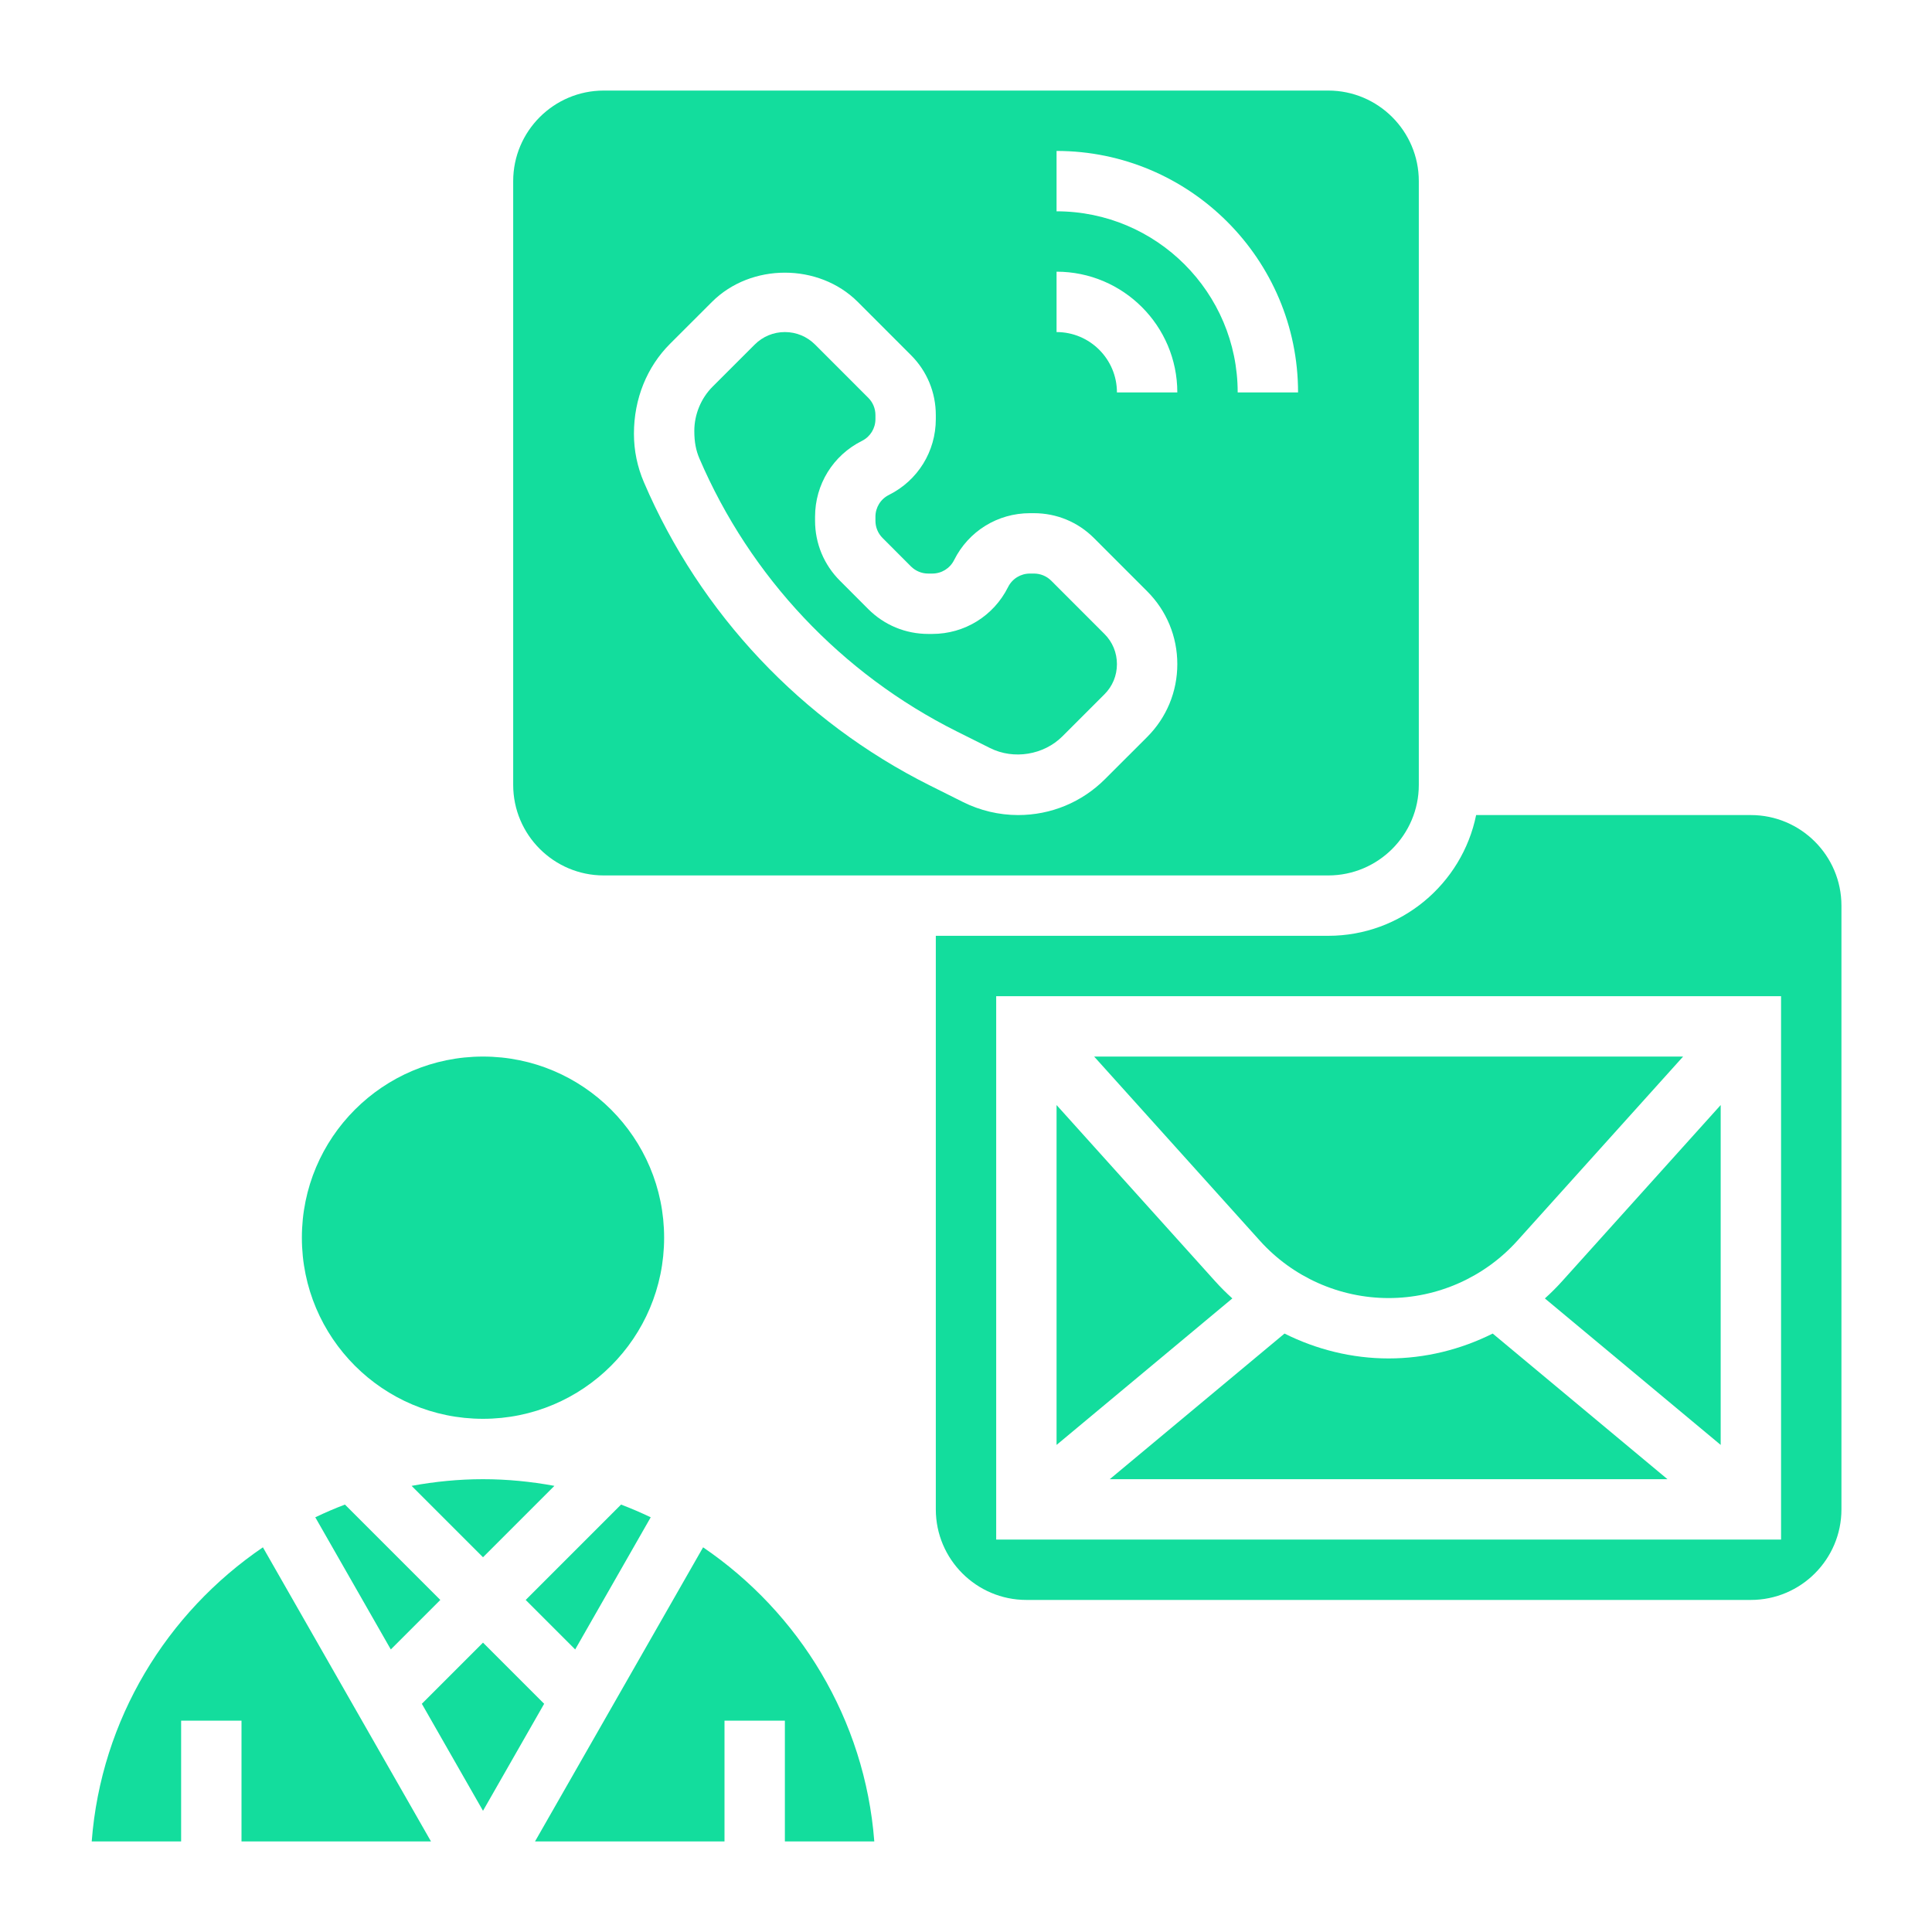
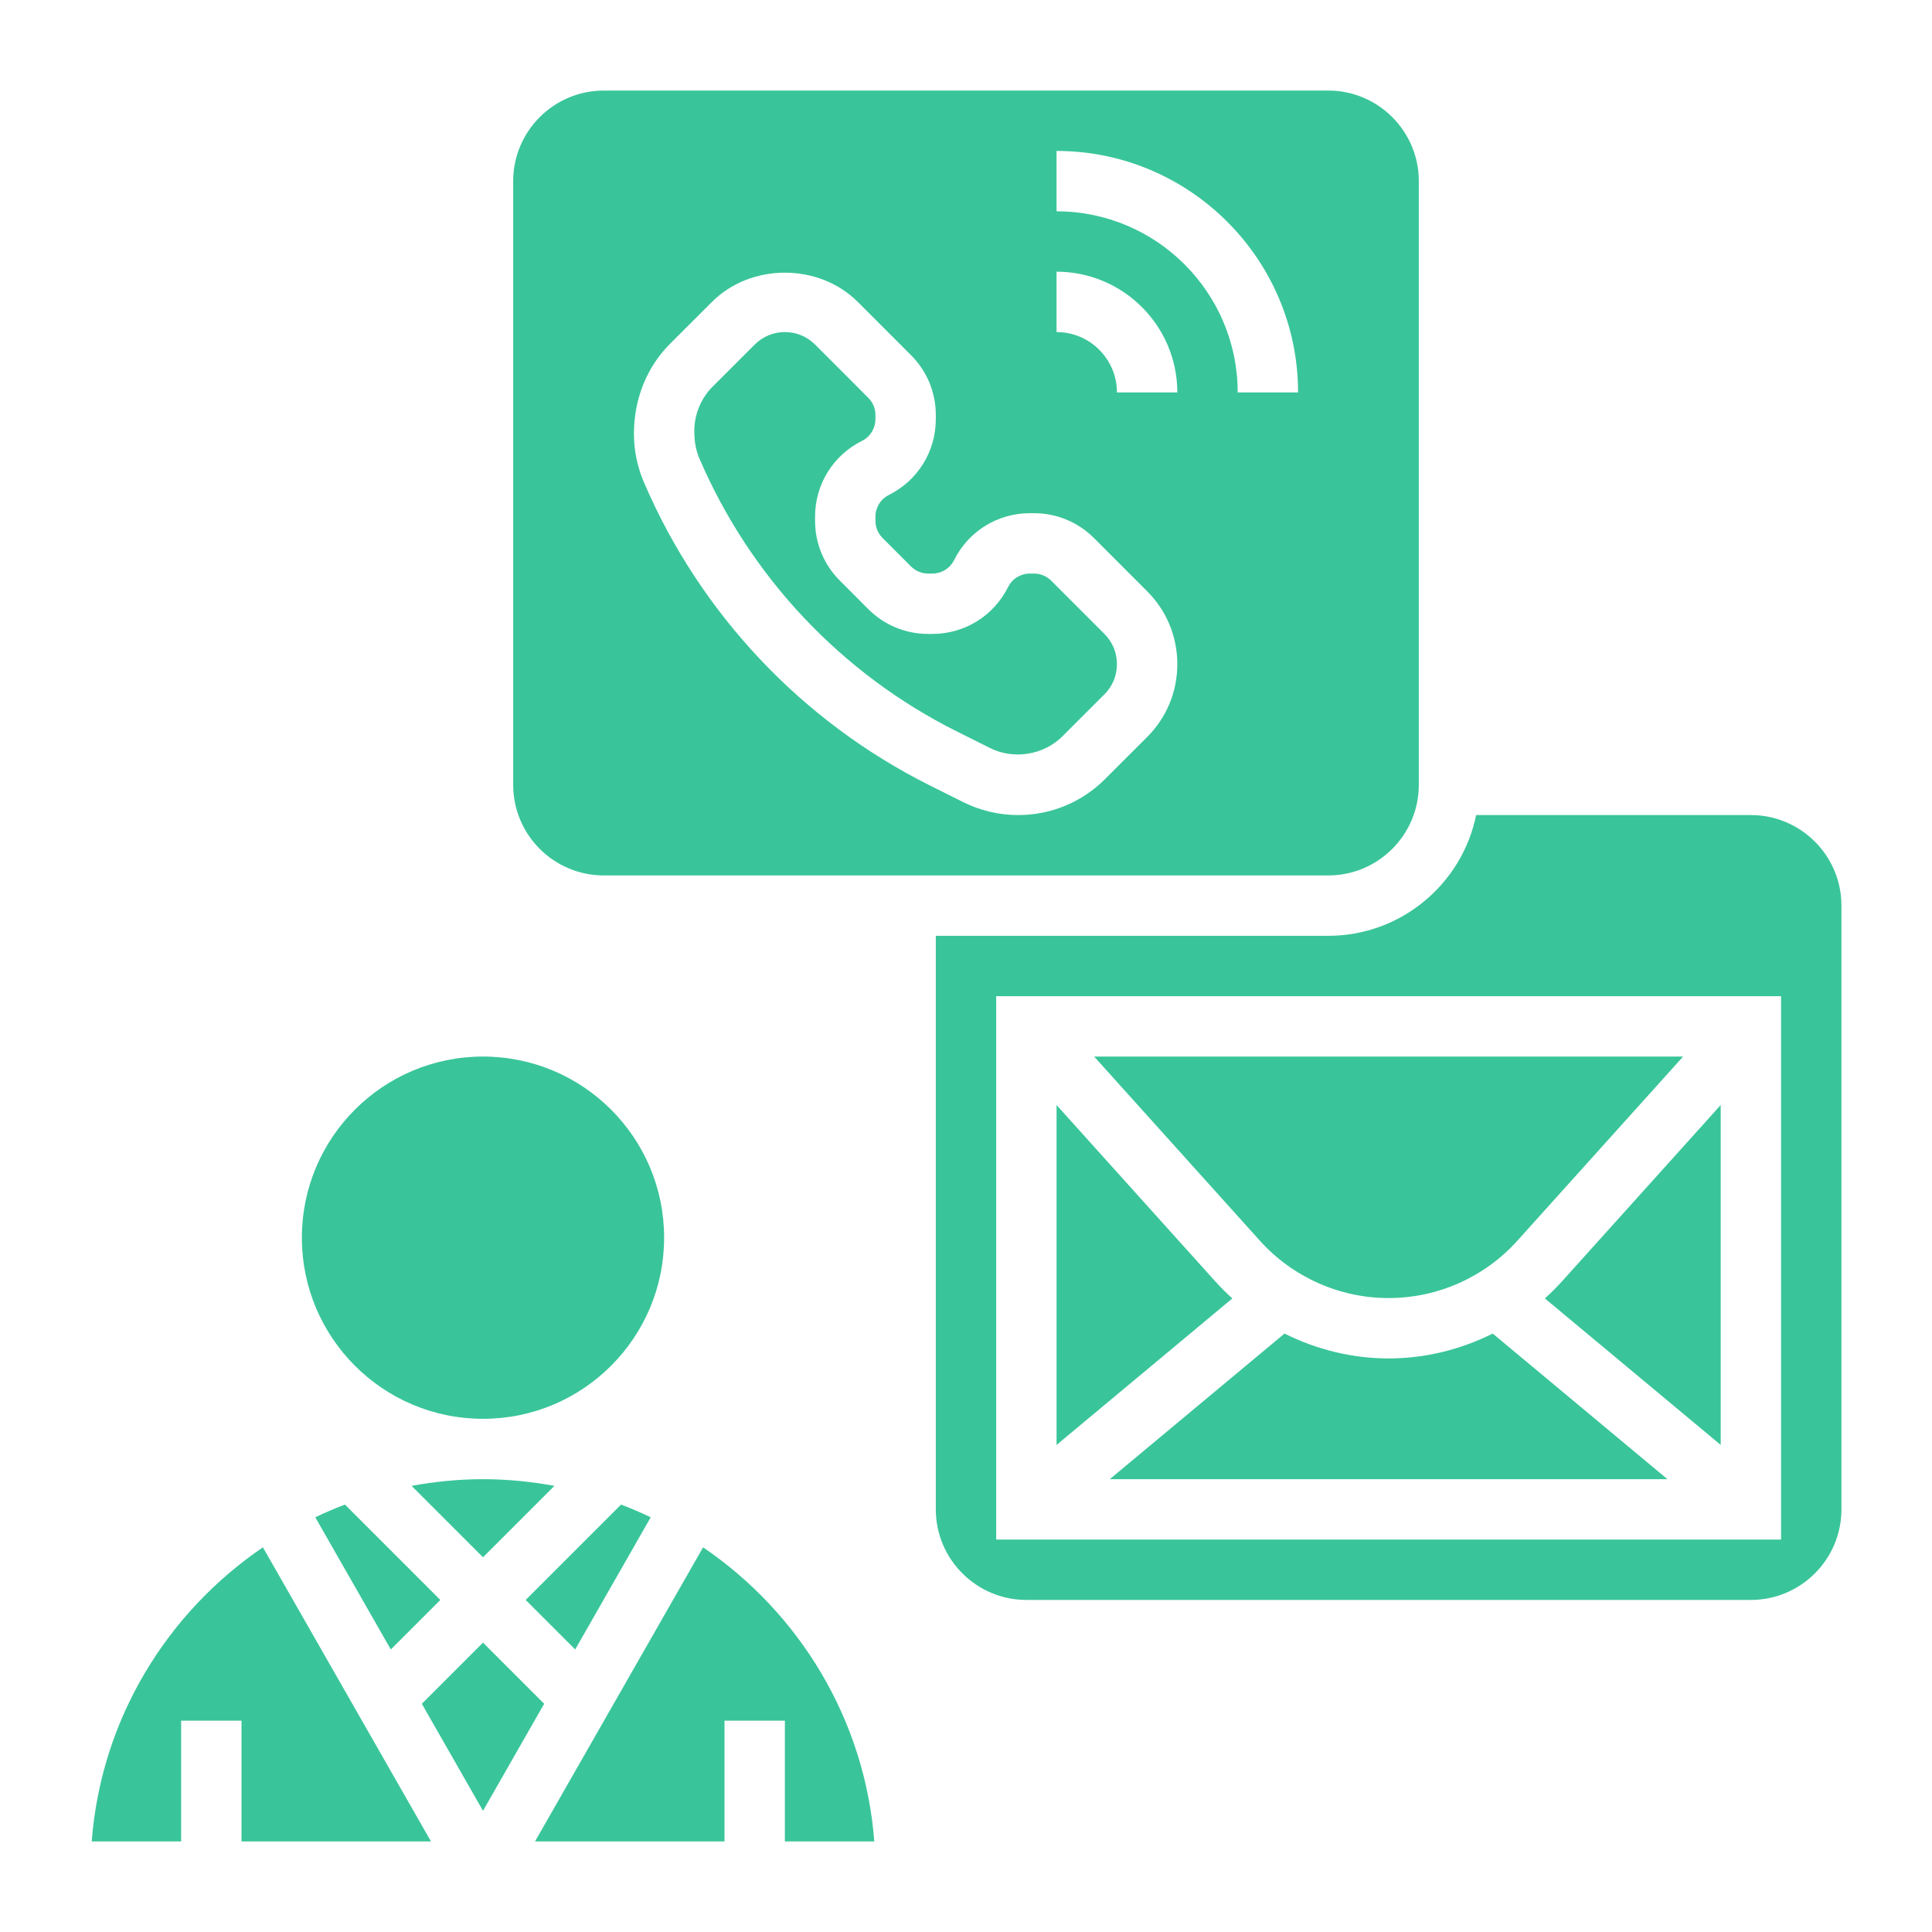
<svg xmlns="http://www.w3.org/2000/svg" version="1.1" x="0px" y="0px" viewBox="0 0 64 64" style="enable-background:new 0 0 64 64;" xml:space="preserve">
  <g>
-     <path fill="#13dd9d" d="M46,45c-1.21,0-2.387-0.294-3.449-0.824L36.762,49h18.475l-5.789-4.824C48.387,44.706,47.21,45,46,45z">
+     <path fill="#39c599" d="M46,45c-1.21,0-2.387-0.294-3.449-0.824L36.762,49h18.475l-5.789-4.824C48.387,44.706,47.21,45,46,45z">
		</path>
-     <path fill="#13dd9d" d="M20,29h24c1.654,0,3-1.346,3-3V6c0-1.654-1.346-3-3-3H20c-1.654,0-3,1.346-3,3v20C17,27.654,18.346,29,20,29z M35,5   c4.411,0,8,3.589,8,8h-2c0-3.309-2.691-6-6-6V5z M35,9c2.206,0,4,1.794,4,4h-2c0-1.103-0.897-2-2-2V9z M22.193,11.392L23.586,10   c1.291-1.29,3.537-1.29,4.828,0l1.763,1.764C30.707,12.293,31,12.999,31,13.75v0.132c0,1.071-0.595,2.034-1.553,2.513   C29.171,16.532,29,16.81,29,17.118v0.132c0,0.216,0.084,0.419,0.237,0.572l0.939,0.941C30.33,18.916,30.533,19,30.749,19h0.133   c0.309,0,0.586-0.171,0.724-0.447C32.085,17.595,33.048,17,34.118,17h0.133c0.75,0,1.455,0.292,1.986,0.822L38,19.586   c0.645,0.644,1,1.501,1,2.414s-0.355,1.77-1,2.415l-1.393,1.392C35.839,26.576,34.814,27,33.726,27   c-0.629,0-1.259-0.149-1.822-0.43L30.8,26.018c-4.239-2.12-7.603-5.687-9.47-10.044C21.111,15.463,21,14.923,21,14.369   C21,13.202,21.435,12.151,22.193,11.392z">
+     <path fill="#39c599" d="M20,29h24c1.654,0,3-1.346,3-3V6c0-1.654-1.346-3-3-3H20c-1.654,0-3,1.346-3,3v20C17,27.654,18.346,29,20,29z M35,5   c4.411,0,8,3.589,8,8h-2c0-3.309-2.691-6-6-6V5z M35,9c2.206,0,4,1.794,4,4h-2c0-1.103-0.897-2-2-2V9z M22.193,11.392L23.586,10   c1.291-1.29,3.537-1.29,4.828,0l1.763,1.764C30.707,12.293,31,12.999,31,13.75v0.132c0,1.071-0.595,2.034-1.553,2.513   C29.171,16.532,29,16.81,29,17.118v0.132c0,0.216,0.084,0.419,0.237,0.572l0.939,0.941C30.33,18.916,30.533,19,30.749,19h0.133   c0.309,0,0.586-0.171,0.724-0.447C32.085,17.595,33.048,17,34.118,17h0.133c0.75,0,1.455,0.292,1.986,0.822L38,19.586   c0.645,0.644,1,1.501,1,2.414s-0.355,1.77-1,2.415l-1.393,1.392C35.839,26.576,34.814,27,33.726,27   c-0.629,0-1.259-0.149-1.822-0.43L30.8,26.018c-4.239-2.12-7.603-5.687-9.47-10.044C21.111,15.463,21,14.923,21,14.369   C21,13.202,21.435,12.151,22.193,11.392z">
		</path>
-     <path fill="#13dd9d" d="M51.176,43.012L57,47.865V36.606l-5.25,5.833C51.568,42.641,51.377,42.832,51.176,43.012z">
+     <path fill="#39c599" d="M51.176,43.012L57,47.865V36.606l-5.25,5.833C51.568,42.641,51.377,42.832,51.176,43.012z">
		</path>
-     <path fill="#13dd9d" d="M31.694,24.229l1.104,0.552c0.784,0.392,1.777,0.229,2.396-0.389L36.586,23C36.854,22.733,37,22.378,37,22   s-0.146-0.733-0.414-1l-1.763-1.764C34.67,19.084,34.467,19,34.251,19h-0.133c-0.309,0-0.586,0.171-0.724,0.447   C32.915,20.405,31.952,21,30.882,21h-0.133c-0.75,0-1.455-0.292-1.986-0.822l-0.939-0.941C27.293,18.707,27,18.001,27,17.25v-0.132   c0-1.071,0.595-2.034,1.553-2.513C28.829,14.468,29,14.19,29,13.882V13.75c0-0.216-0.084-0.419-0.237-0.572L27,11.414   C26.732,11.147,26.378,11,26,11s-0.732,0.147-1,0.415l-1.393,1.392C23.222,13.192,23,13.728,23,14.274   c0,0.377,0.057,0.652,0.168,0.912C24.85,19.109,27.877,22.32,31.694,24.229z">
+     <path fill="#39c599" d="M31.694,24.229l1.104,0.552c0.784,0.392,1.777,0.229,2.396-0.389L36.586,23C36.854,22.733,37,22.378,37,22   s-0.146-0.733-0.414-1l-1.763-1.764C34.67,19.084,34.467,19,34.251,19h-0.133c-0.309,0-0.586,0.171-0.724,0.447   C32.915,20.405,31.952,21,30.882,21h-0.133c-0.75,0-1.455-0.292-1.986-0.822l-0.939-0.941C27.293,18.707,27,18.001,27,17.25v-0.132   c0-1.071,0.595-2.034,1.553-2.513C28.829,14.468,29,14.19,29,13.882V13.75c0-0.216-0.084-0.419-0.237-0.572L27,11.414   C26.732,11.147,26.378,11,26,11s-0.732,0.147-1,0.415l-1.393,1.392C23.222,13.192,23,13.728,23,14.274   c0,0.377,0.057,0.652,0.168,0.912C24.85,19.109,27.877,22.32,31.694,24.229z">
		</path>
-     <path fill="#13dd9d" d="M58,27h-9.101c-0.465,2.279-2.484,4-4.899,4H31v19c0,1.654,1.346,3,3,3h24c1.654,0,3-1.346,3-3V30   C61,28.346,59.654,27,58,27z M59,51H33V33h26V51z">
+     <path fill="#39c599" d="M58,27h-9.101c-0.465,2.279-2.484,4-4.899,4H31v19c0,1.654,1.346,3,3,3h24c1.654,0,3-1.346,3-3V30   C61,28.346,59.654,27,58,27z M59,51H33V33h26V51z">
		</path>
-     <path fill="#13dd9d" d="M46,43c1.624,0,3.178-0.692,4.264-1.899L55.755,35h-19.51l5.491,6.101C42.822,42.308,44.376,43,46,43z">
+     <path fill="#39c599" d="M46,43c1.624,0,3.178-0.692,4.264-1.899L55.755,35h-19.51l5.491,6.101C42.822,42.308,44.376,43,46,43z">
		</path>
-     <path fill="#13dd9d" d="M40.25,42.439L35,36.606v11.259l5.823-4.853C40.623,42.832,40.432,42.641,40.25,42.439z">
+     <path fill="#39c599" d="M40.25,42.439L35,36.606v11.259l5.823-4.853C40.623,42.832,40.432,42.641,40.25,42.439z">
		</path>
-     <path fill="#13dd9d" d="M23.291,51.257L17.723,61H24v-4h2v4h2.962C28.652,56.949,26.471,53.422,23.291,51.257z">
+     <path fill="#39c599" d="M23.291,51.257L17.723,61H24v-4h2v4h2.962C28.652,56.949,26.471,53.422,23.291,51.257z">
		</path>
-     <path fill="#13dd9d" d="M3.038,61H6v-4h2v4h6.277l-5.568-9.743C5.529,53.422,3.348,56.949,3.038,61z">
+     <path fill="#39c599" d="M3.038,61H6v-4h2v4h6.277l-5.568-9.743C5.529,53.422,3.348,56.949,3.038,61z">
		</path>
-     <circle fill="#13dd9d" cx="16" cy="41" r="6">
+     <circle fill="#39c599" cx="16" cy="41" r="6">
		</circle>
-     <path fill="#13dd9d" d="M18.365,49.221C17.597,49.08,16.808,49,16,49s-1.597,0.08-2.365,0.221L16,51.586L18.365,49.221z">
+     <path fill="#39c599" d="M18.365,49.221C17.597,49.08,16.808,49,16,49s-1.597,0.08-2.365,0.221L16,51.586L18.365,49.221z">
		</path>
-     <polygon fill="#13dd9d" points="16,54.414 13.974,56.44 16,59.985 18.026,56.44  ">
+     <polygon fill="#39c599" points="16,54.414 13.974,56.44 16,59.985 18.026,56.44  ">
		</polygon>
-     <path fill="#13dd9d" d="M10.444,50.262l2.502,4.378l1.64-1.64l-3.159-3.159C11.092,49.967,10.765,50.109,10.444,50.262z">
+     <path fill="#39c599" d="M10.444,50.262l2.502,4.378l1.64-1.64l-3.159-3.159C11.092,49.967,10.765,50.109,10.444,50.262z">
		</path>
-     <path fill="#13dd9d" d="M21.556,50.262c-0.321-0.153-0.648-0.294-0.983-0.421L17.414,53l1.64,1.64L21.556,50.262z">
+     <path fill="#39c599" d="M21.556,50.262c-0.321-0.153-0.648-0.294-0.983-0.421L17.414,53l1.64,1.64L21.556,50.262z">
		</path>
  </g>
</svg>
